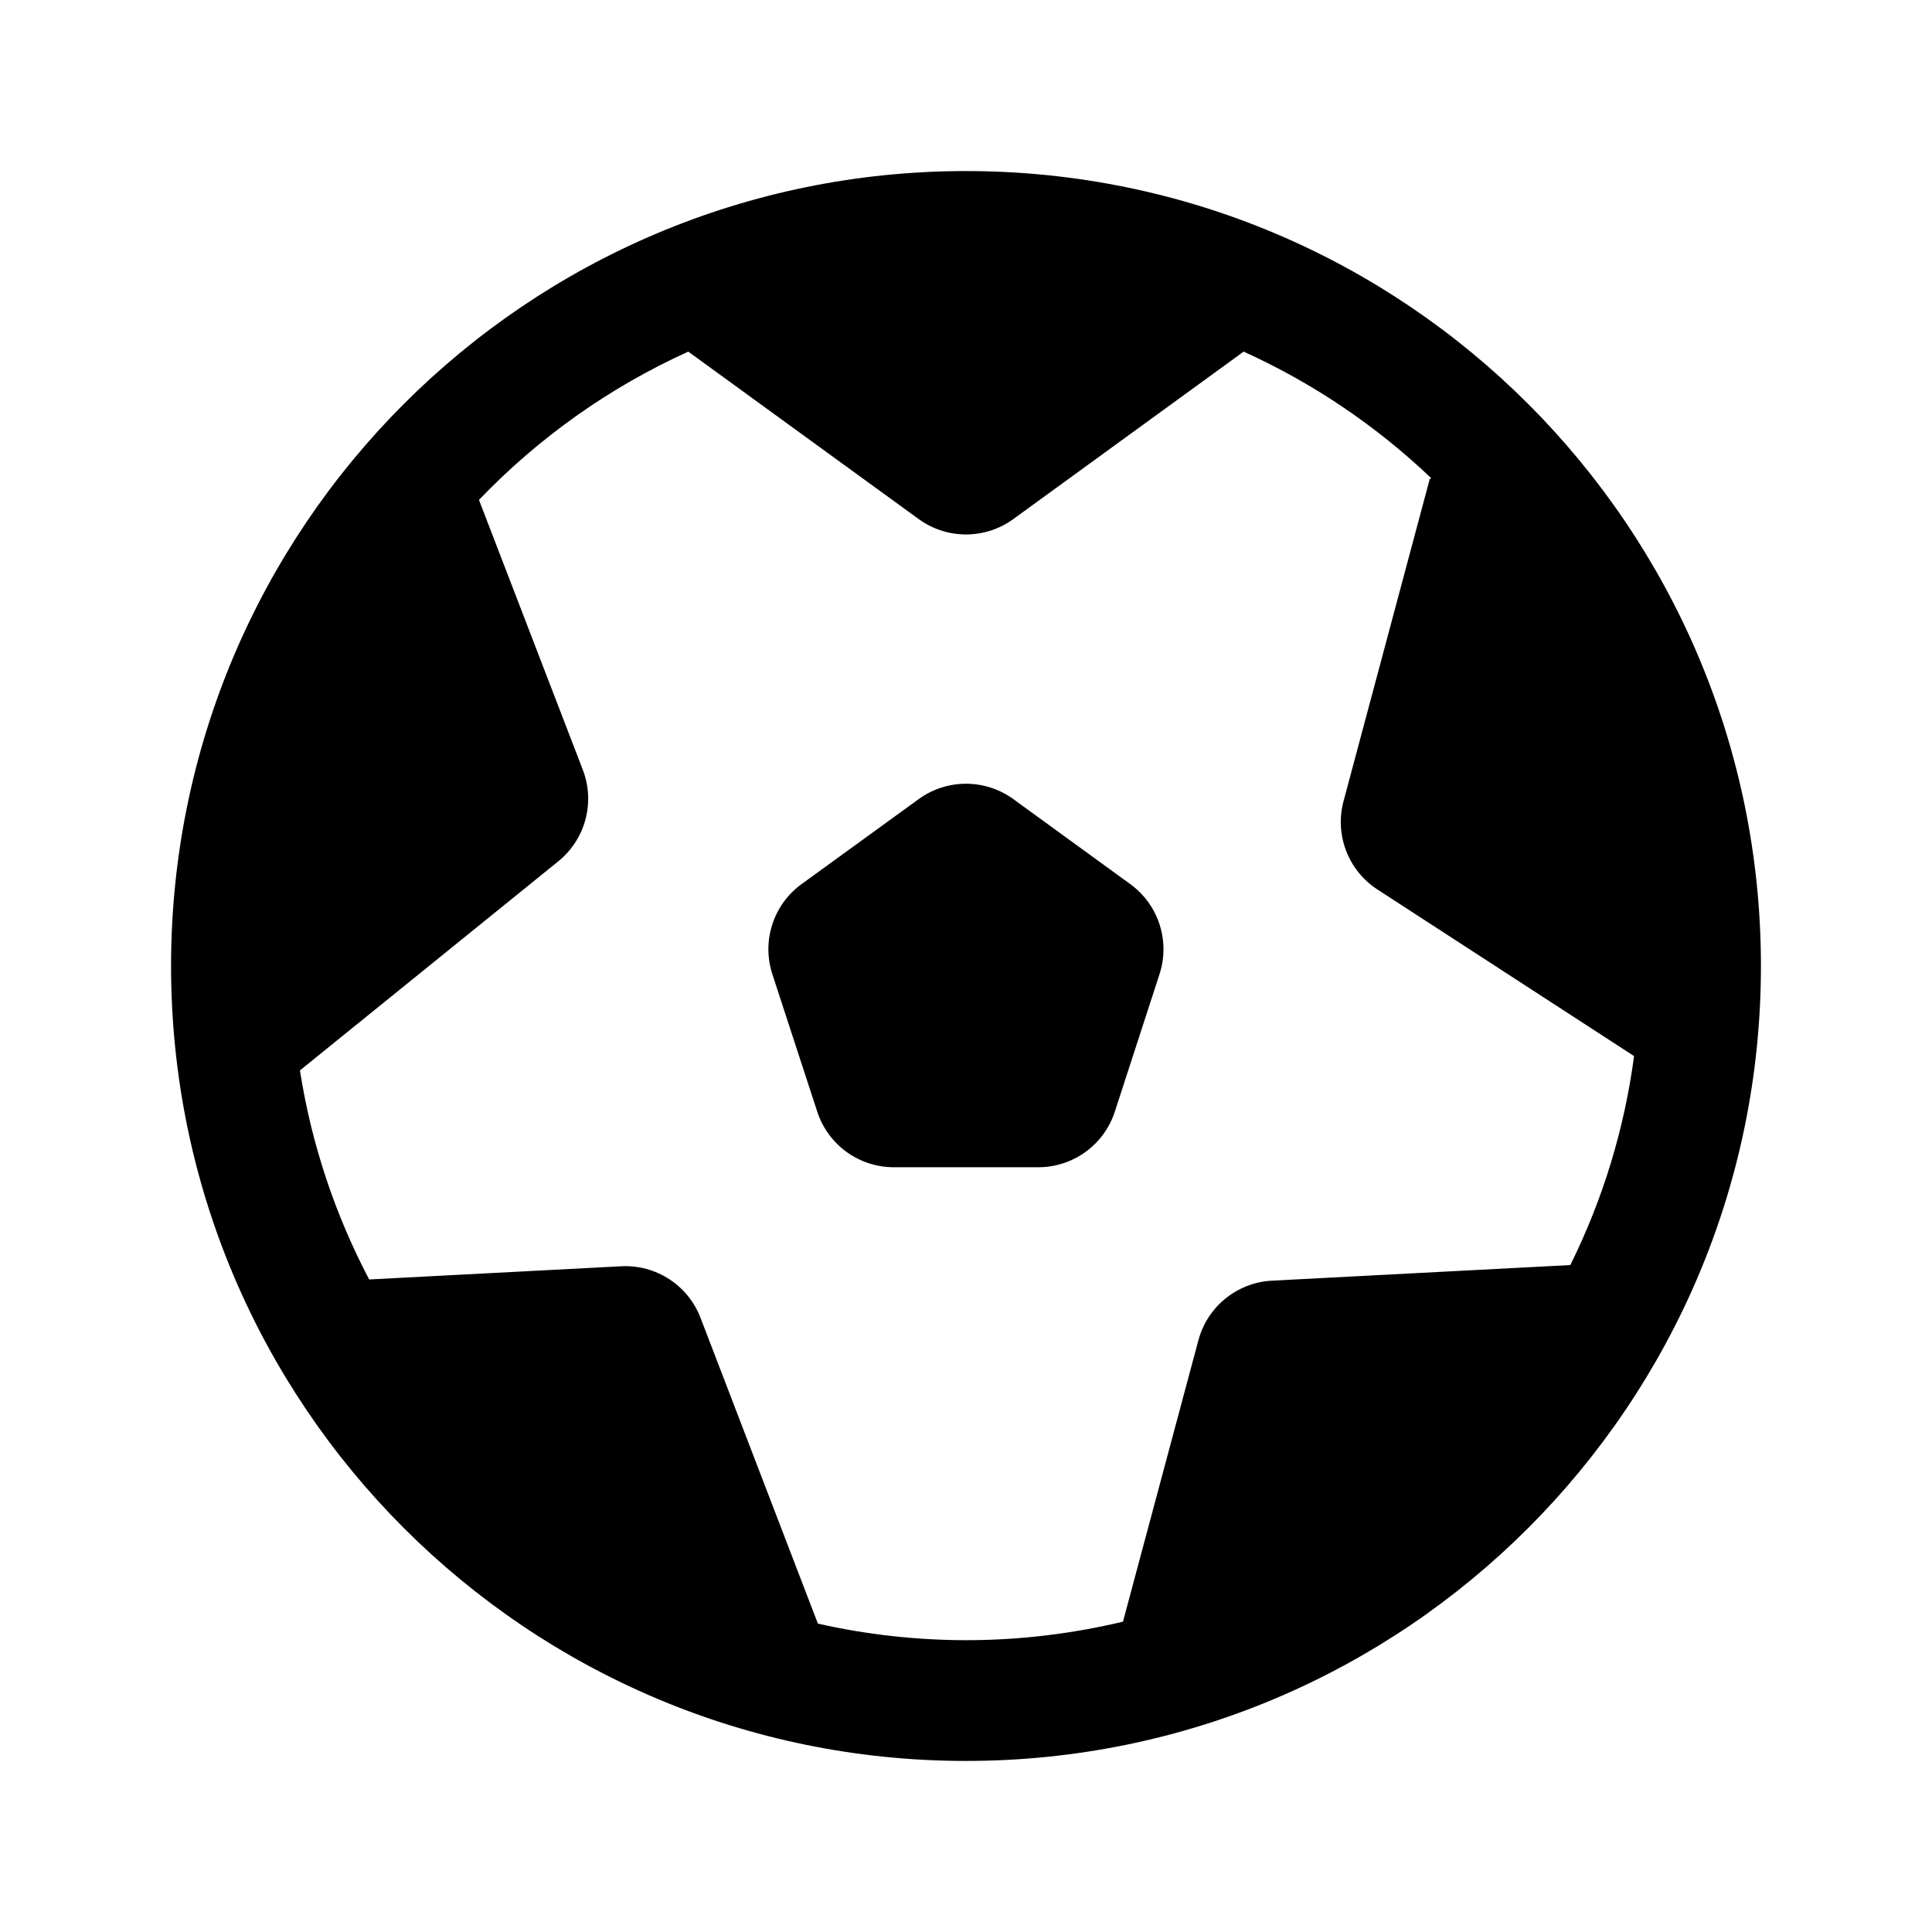
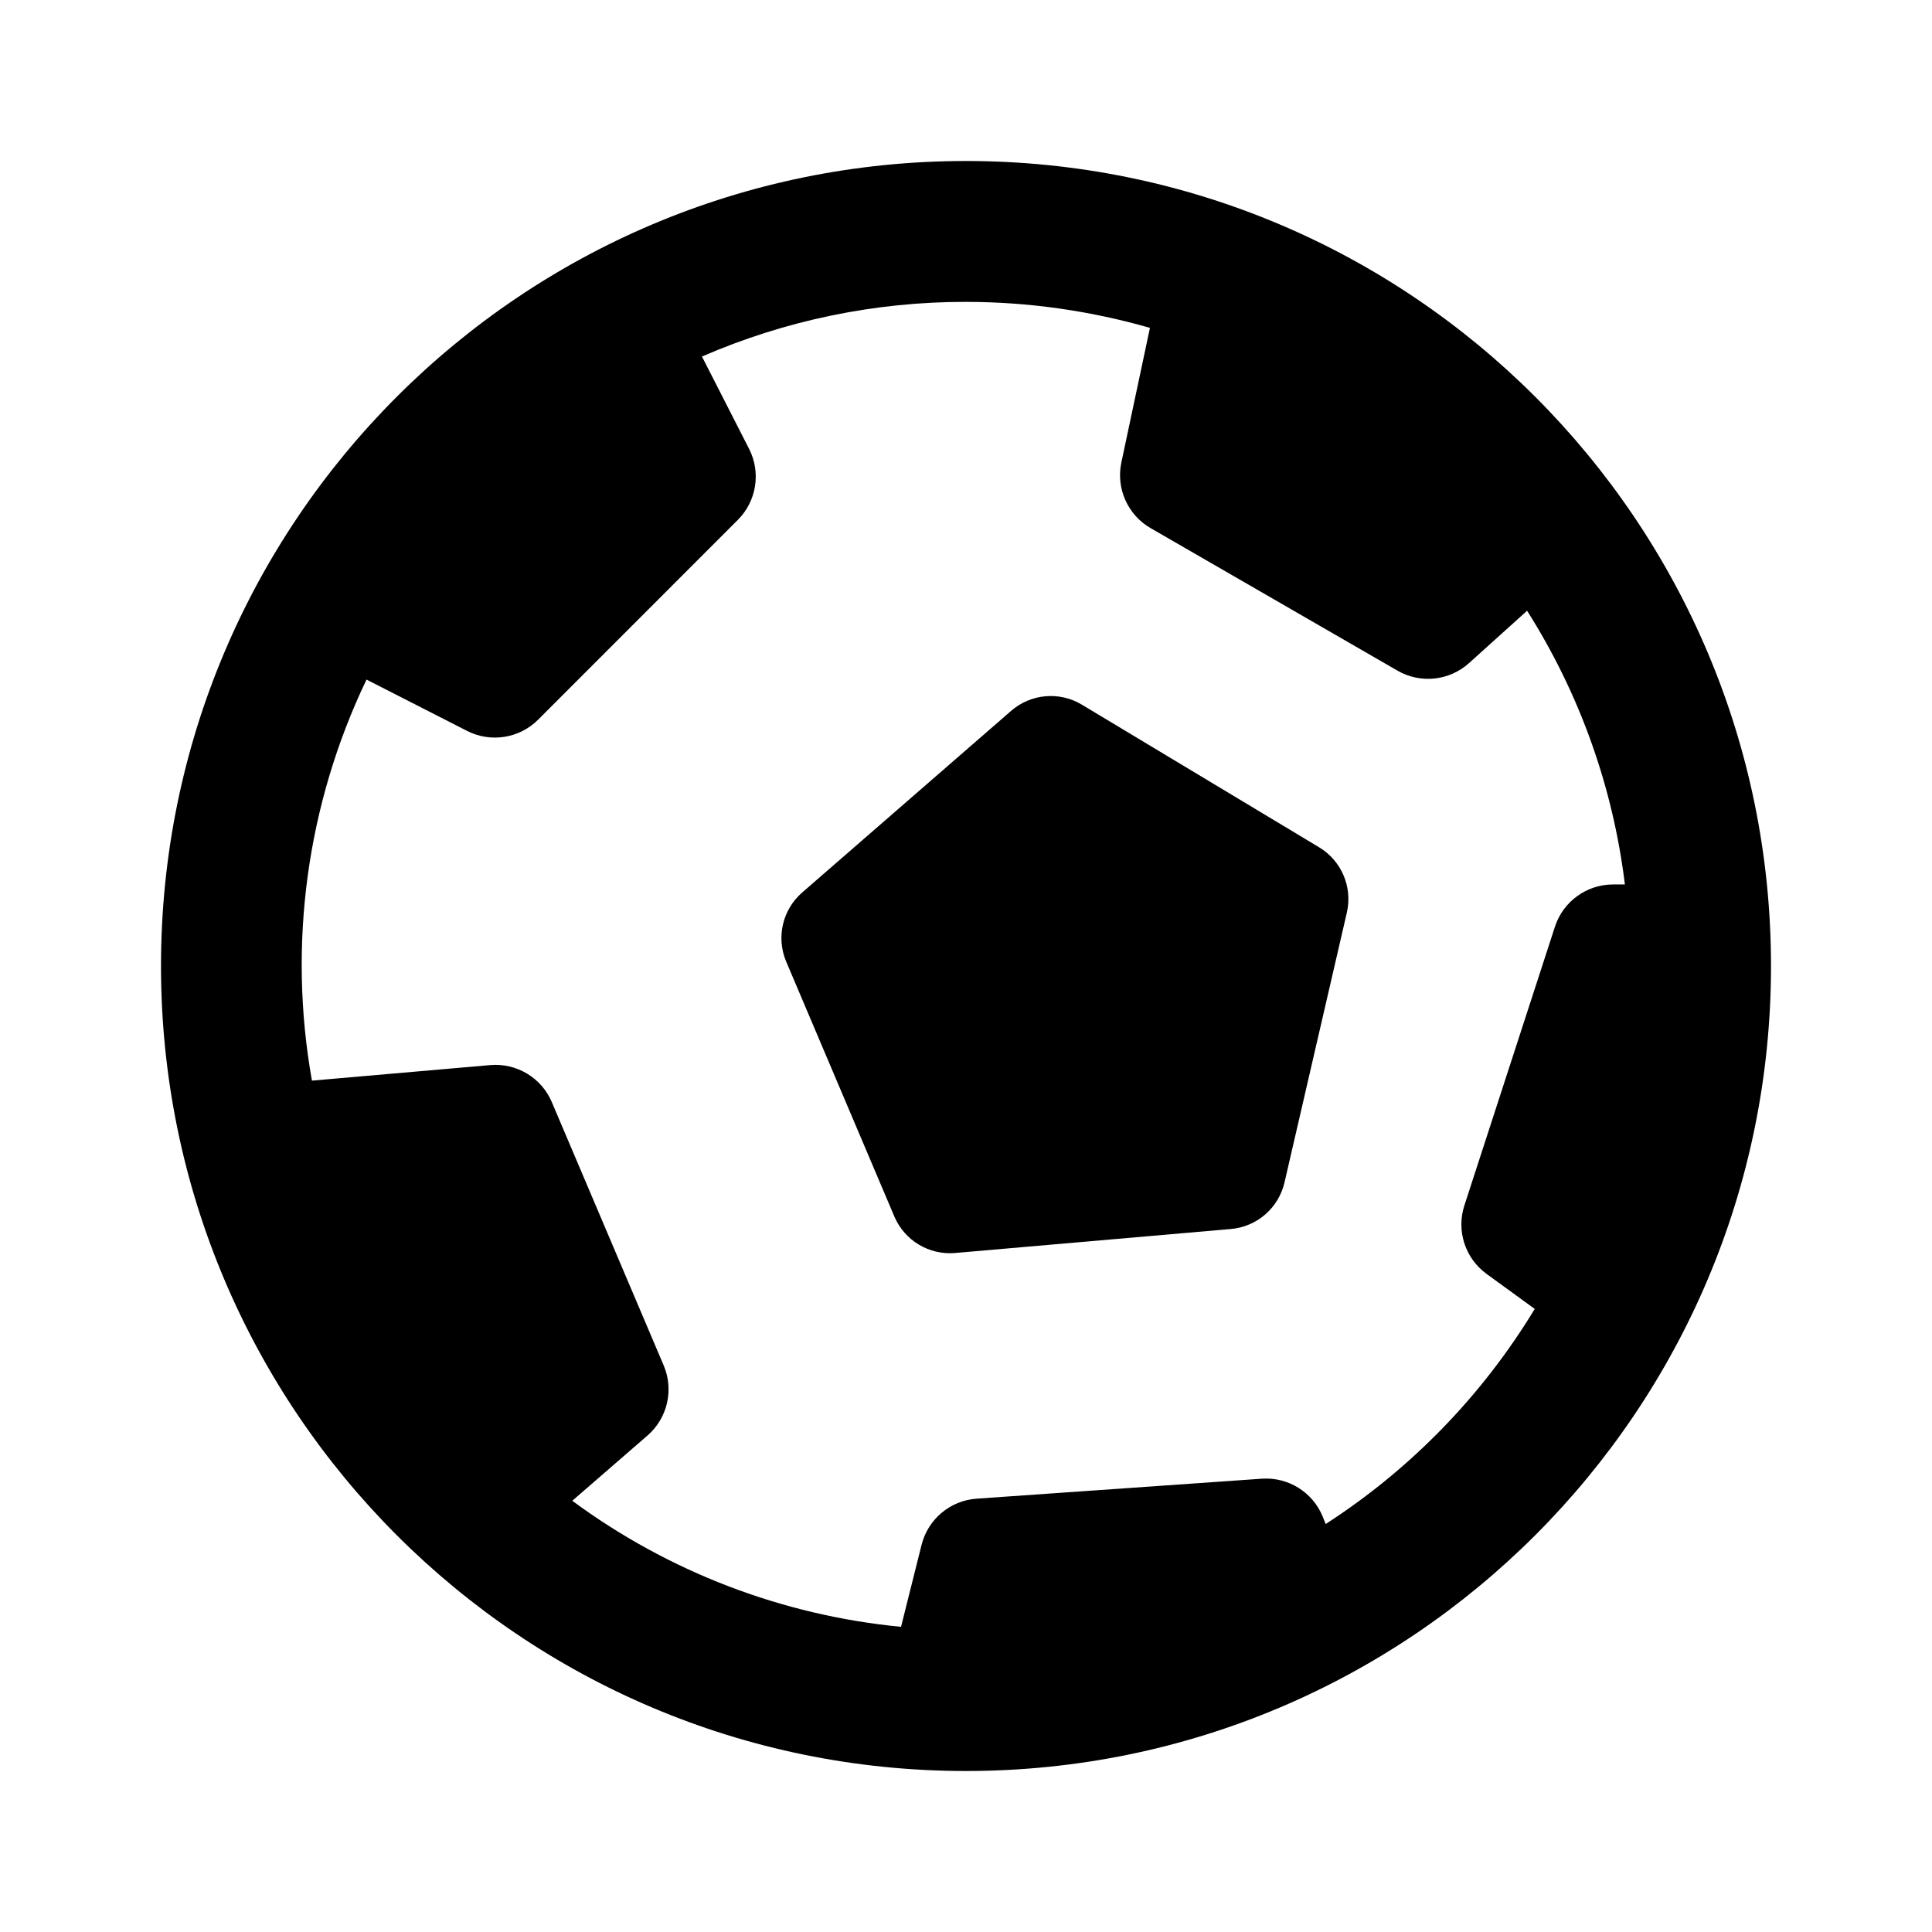
<svg xmlns="http://www.w3.org/2000/svg" width="24" height="24" fill="none" viewBox="0 0 24 24">
-   <path fill="#000" d="M11.412 9.927a1 1 0 0 1 1.176 0l1.453 1.056a1 1 0 0 1 .363 1.118l-.555 1.708a1 1 0 0 1-.95.691h-1.797a1 1 0 0 1-.95-.691L9.594 12.1a1 1 0 0 1 .364-1.118z" />
-   <path fill="#000" fill-rule="evenodd" d="M12 2.125c5.454 0 9.875 4.421 9.875 9.875S17.454 21.875 12 21.875 2.125 17.454 2.125 12 6.546 2.125 12 2.125m.588 4.323a1 1 0 0 1-1.176 0L8.55 4.368a8.4 8.4 0 0 0-2.6 1.842l1.29 3.353a1 1 0 0 1-.304 1.136l-3.21 2.598c.144.924.44 1.798.86 2.597l3.13-.164a1 1 0 0 1 .986.64l1.458 3.799a8.4 8.4 0 0 0 1.84.206c.672 0 1.324-.081 1.95-.23l.937-3.496a1 1 0 0 1 .913-.74l3.707-.194a8.3 8.3 0 0 0 .792-2.596l-3.189-2.07a1 1 0 0 1-.42-1.097l1.072-4.006.021-.002a8.4 8.4 0 0 0-2.334-1.576z" clip-rule="evenodd" />
+   <path fill="#000" d="M12.56 8.831a.75.75 0 0 1 .88-.077l2.946 1.771a.75.75 0 0 1 .345.812l-.774 3.35a.75.75 0 0 1-.665.58l-3.426.298a.75.75 0 0 1-.756-.453l-1.343-3.165a.75.75 0 0 1 .198-.86z" />
+   <path fill="#000" fill-rule="evenodd" d="M12 2c5.523 0 10 4.477 10 10s-4.477 10-10 10S2 17.523 2 12 6.477 2 12 2m0 1.75a8.2 8.2 0 0 0-3.28.679l.586 1.148a.76.76 0 0 1-.14.881L6.685 8.94a.76.76 0 0 1-.882.14l-1.25-.638a8.2 8.2 0 0 0-.678 4.982l2.214-.193a.76.76 0 0 1 .766.46l1.39 3.272a.76.76 0 0 1-.202.87l-.934.81a8.2 8.2 0 0 0 4.084 1.566l.255-1.018a.76.76 0 0 1 .684-.574l3.542-.248a.76.76 0 0 1 .758.473l.036.09a8.3 8.3 0 0 0 2.597-2.672l-.598-.435a.76.76 0 0 1-.276-.85l1.125-3.463a.76.76 0 0 1 .723-.525h.146a8.2 8.2 0 0 0-1.215-3.4l-.722.651a.76.76 0 0 1-.888.093l-3.066-1.77a.76.76 0 0 1-.364-.816l.355-1.672A8.3 8.3 0 0 0 12 3.75" clip-rule="evenodd" />
</svg>
